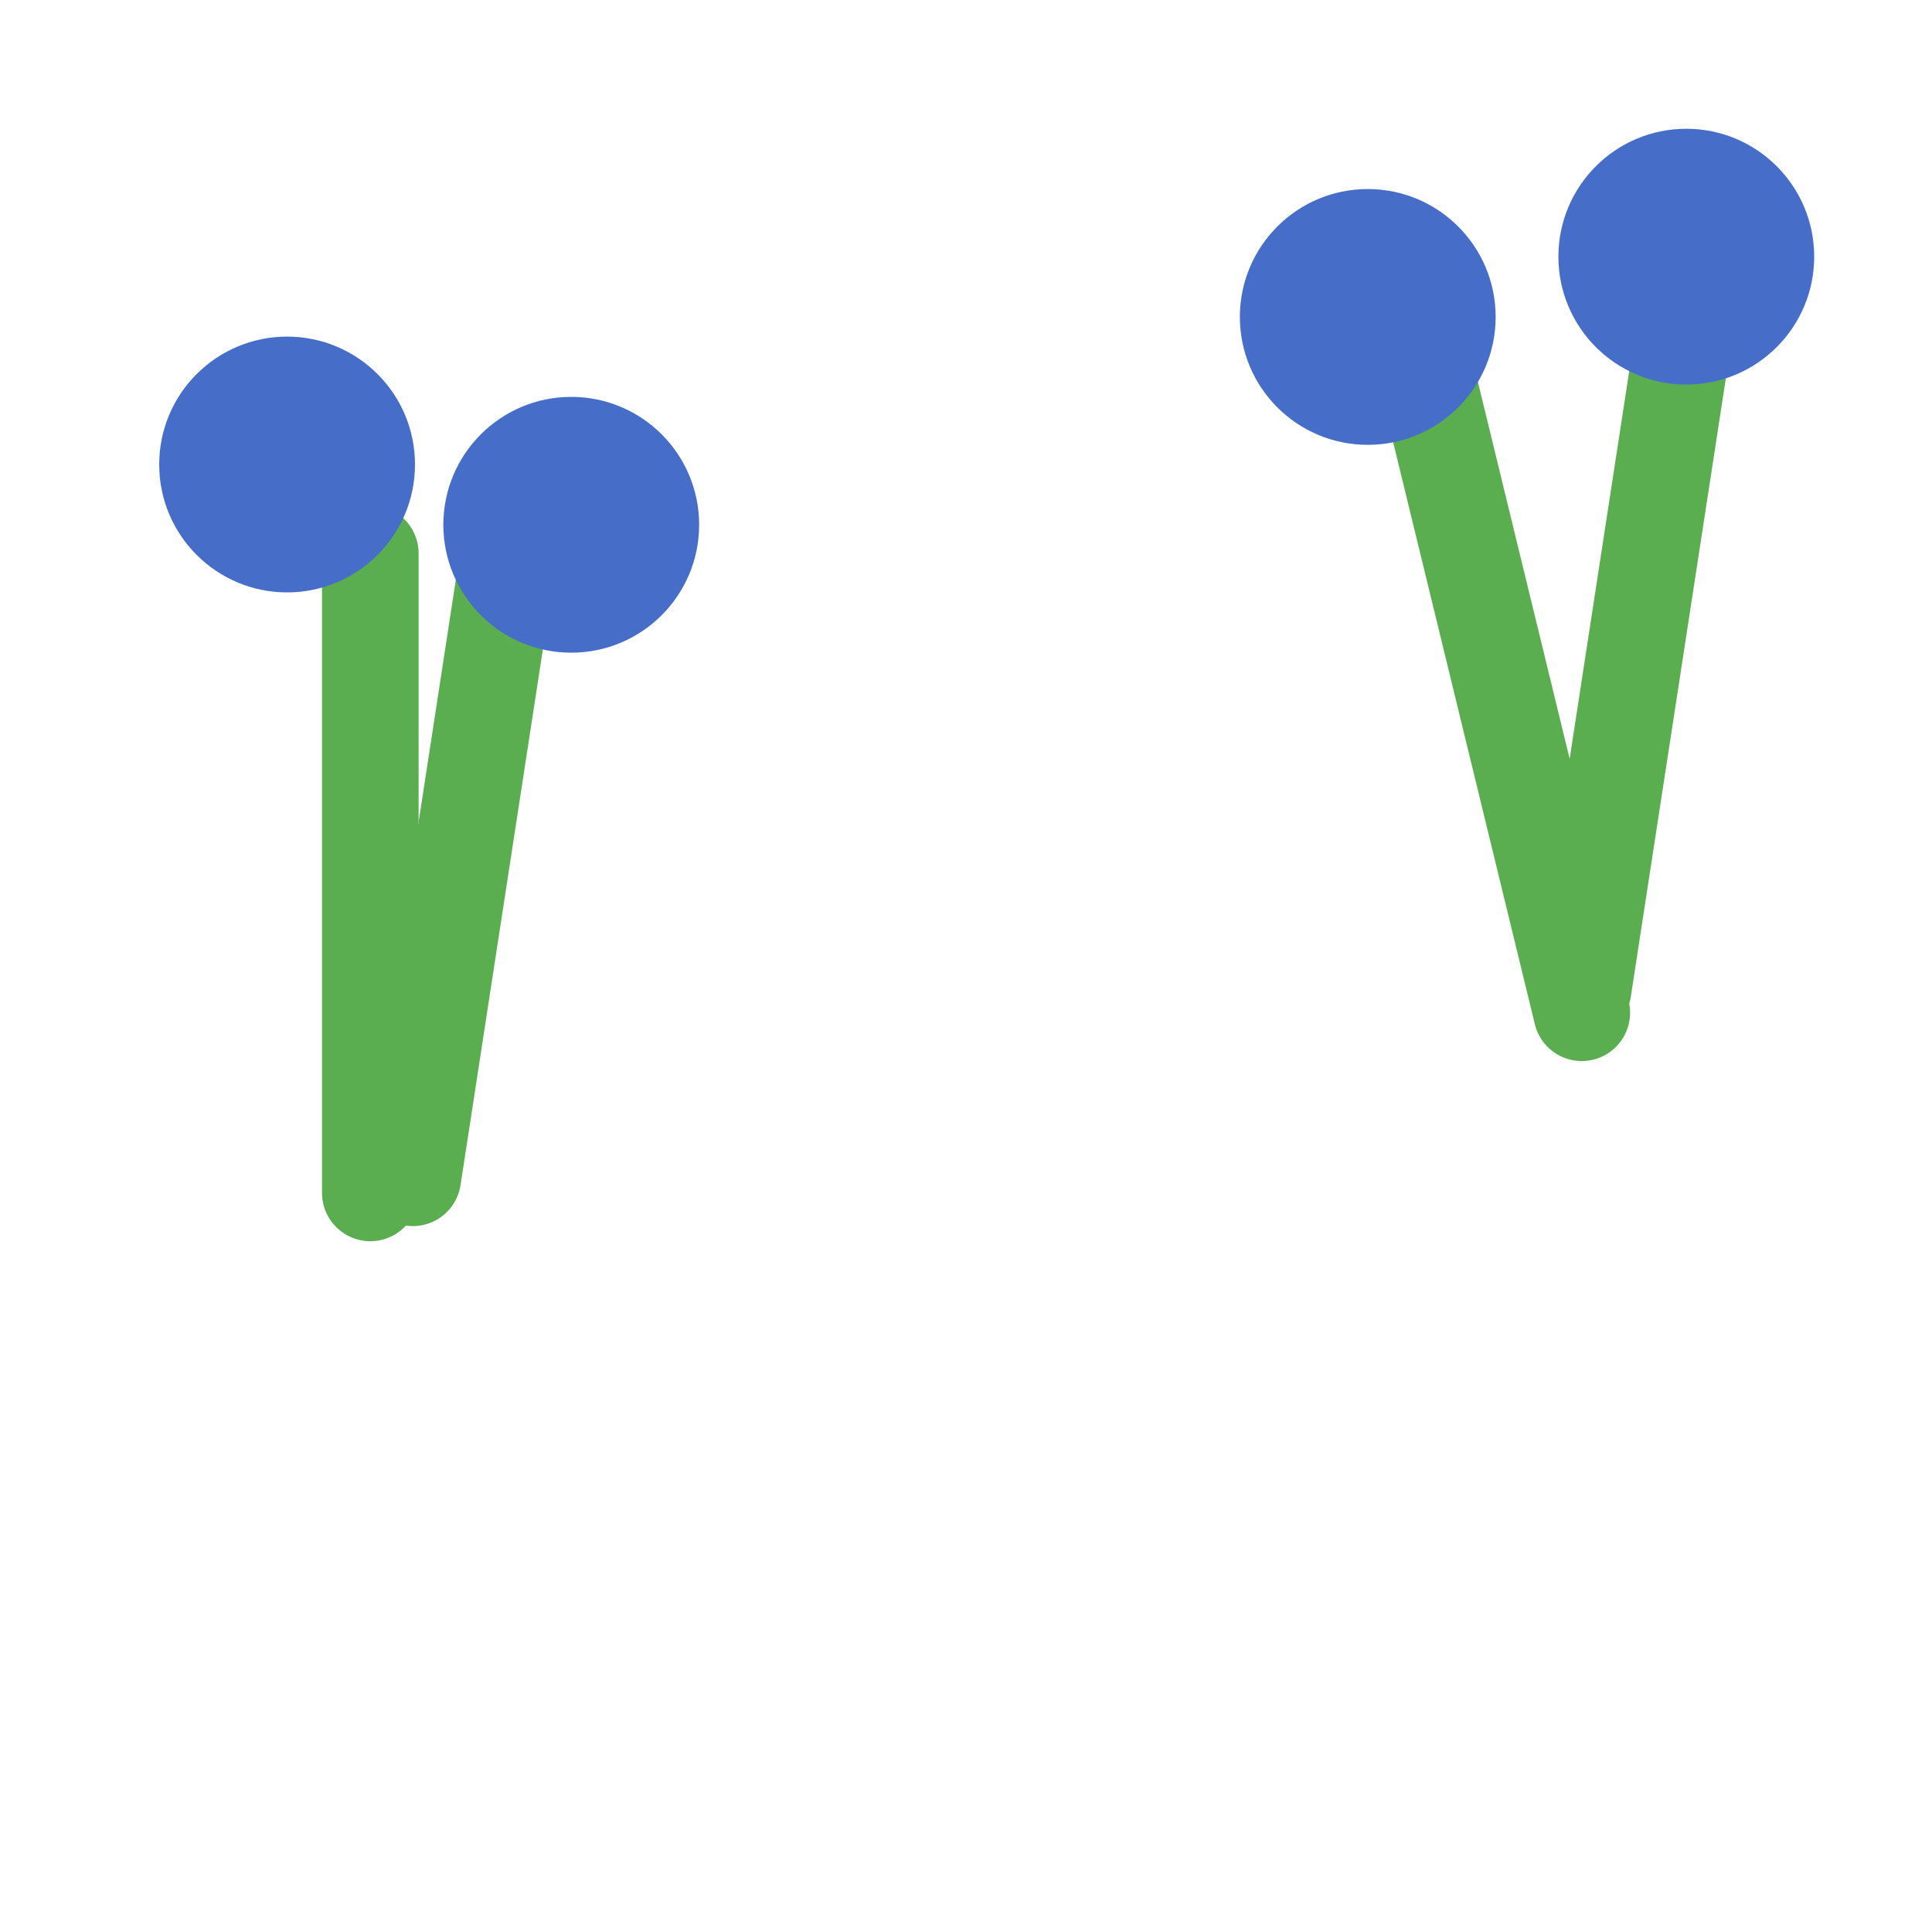
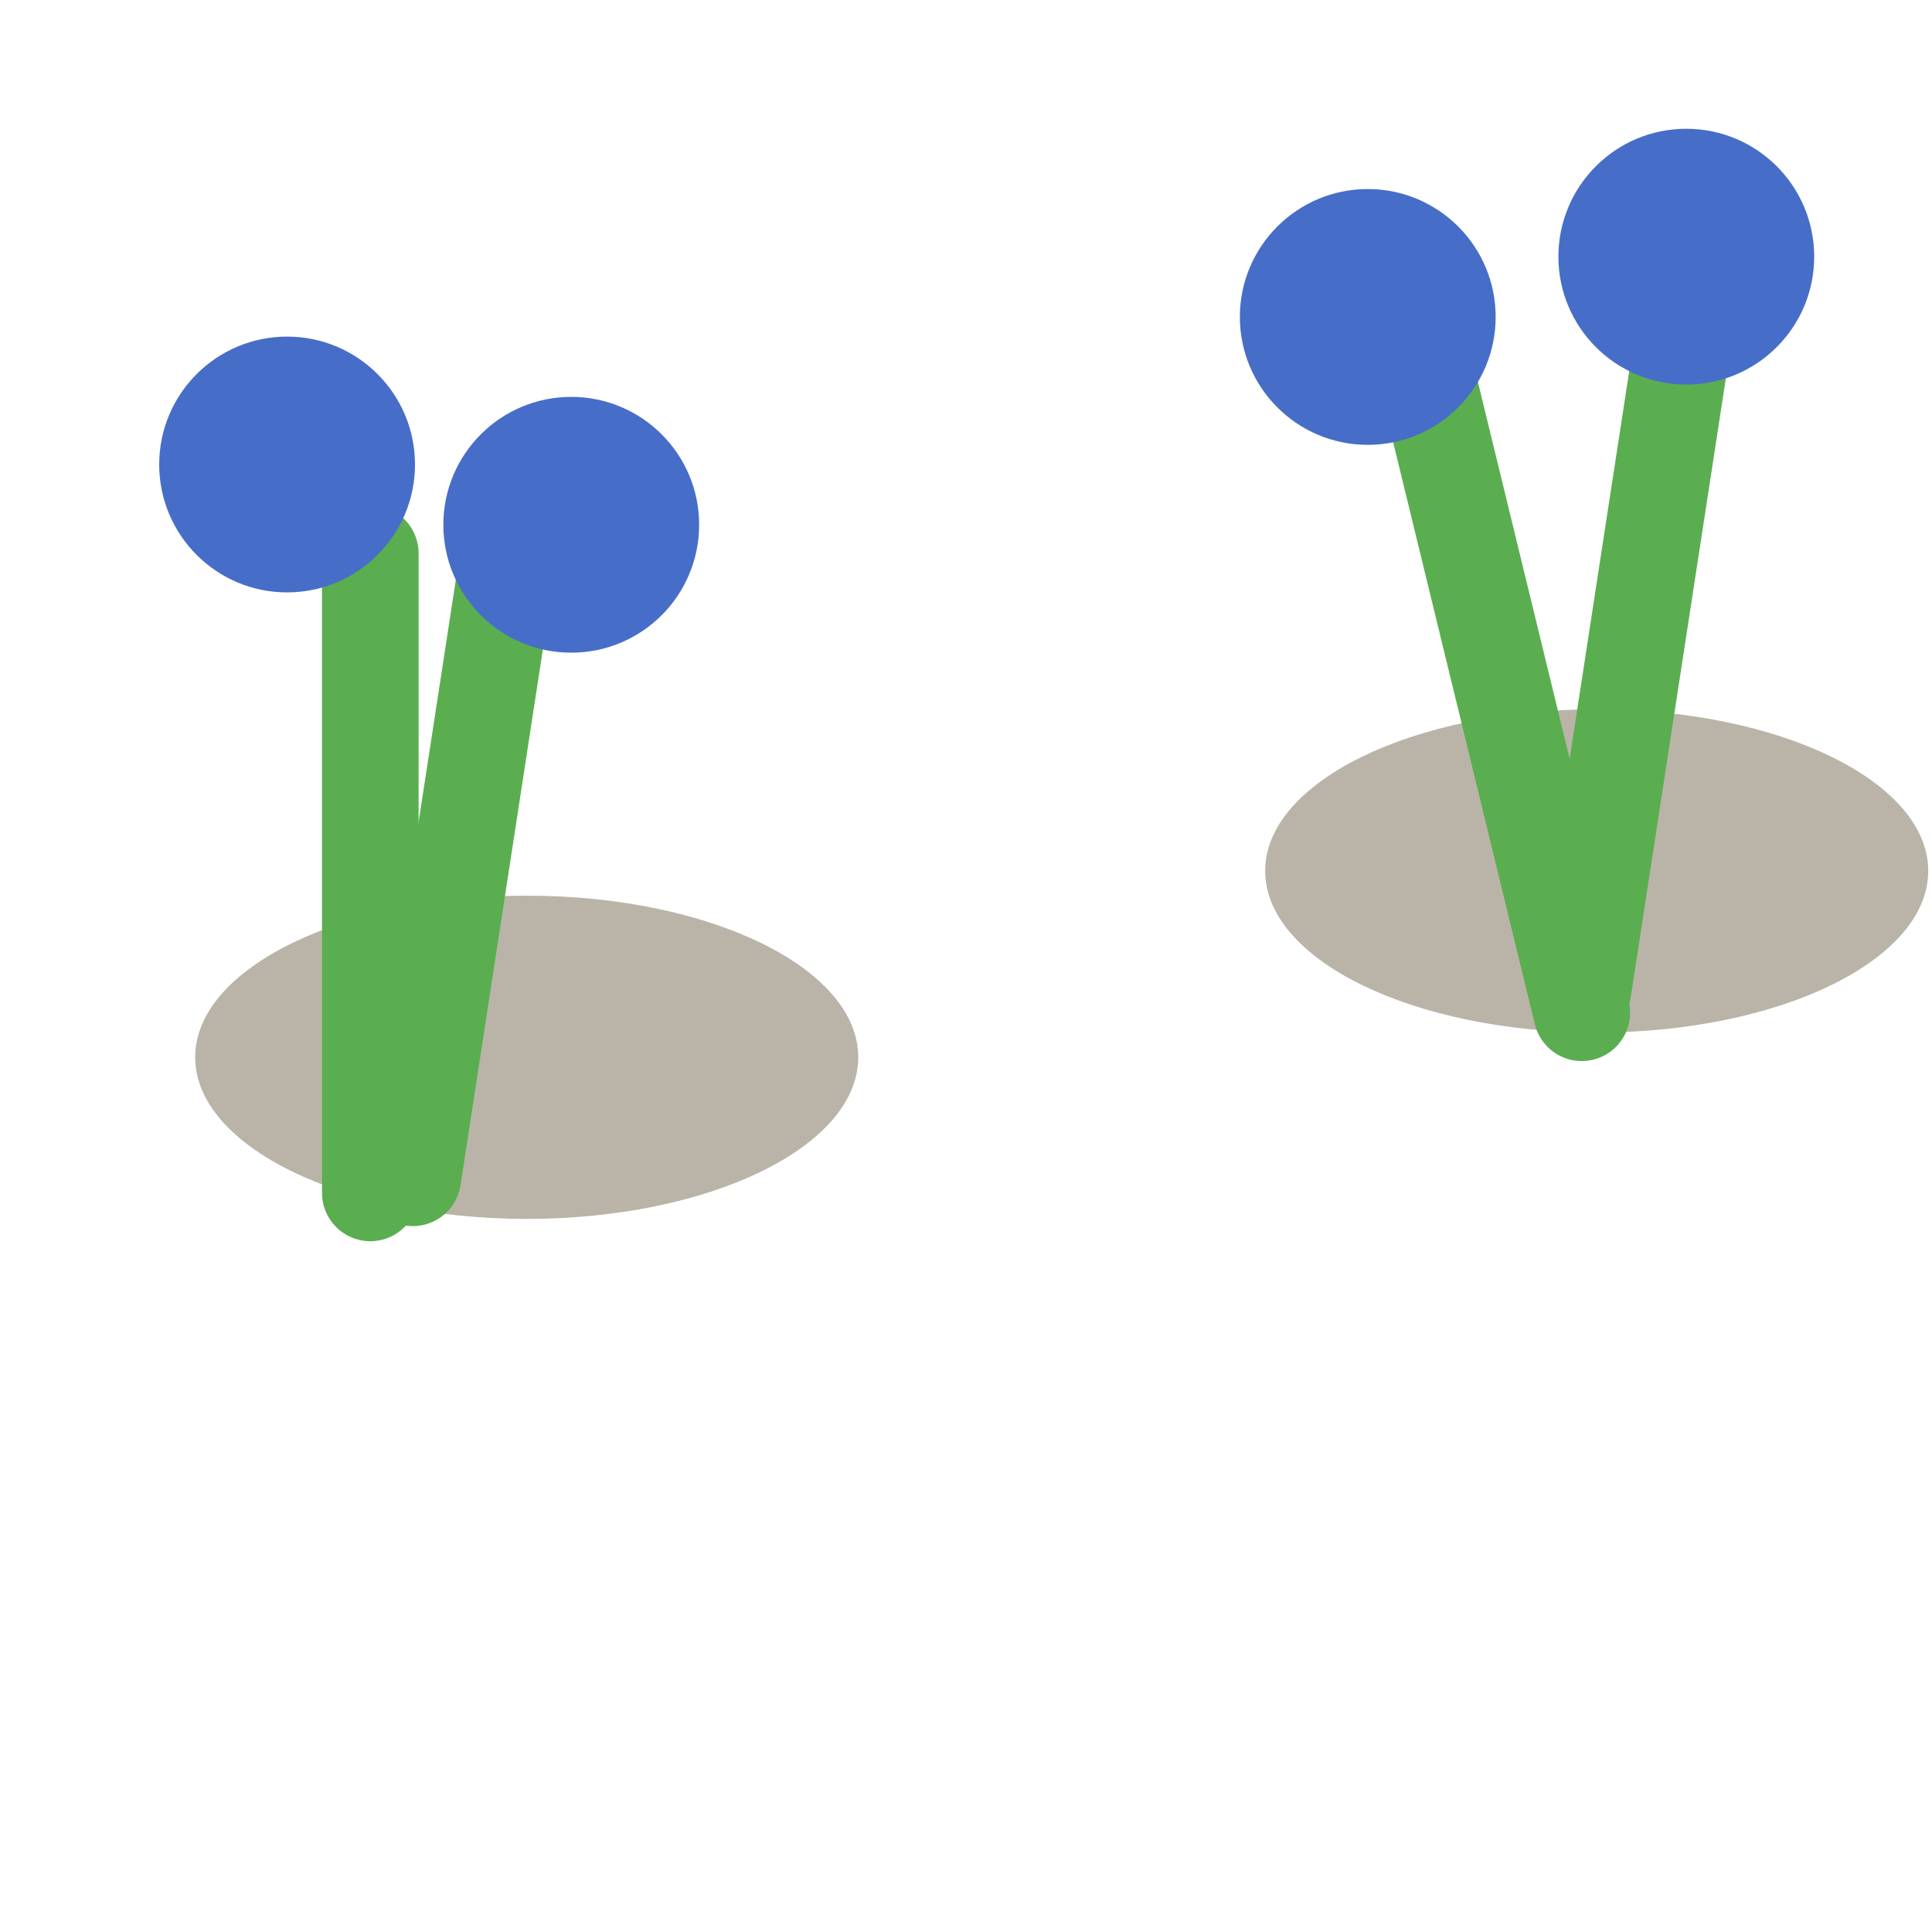
- <svg xmlns="http://www.w3.org/2000/svg" width="40" height="40">
-   <g>
+ <svg xmlns="http://www.w3.org/2000/svg" width="40" height="40" version="1.1" id="svg2">
+   <defs id="defs2" />
+   <ellipse style="fill:#3f2f0c;fill-opacity:0.359;stroke-width:1.257" id="path2-3" cx="10.905" cy="21.89" rx="6.864" ry="3.346" />
+   <ellipse style="fill:#3f2f0c;fill-opacity:0.359;stroke-width:1.257" id="path2-3-3" cx="33.058" cy="18.031" rx="6.864" ry="3.346" />
+   <g id="g2">
    <path stroke="#5aae50" stroke-linejoin="round" stroke-linecap="round" stroke-width="2" fill="none" d="m7.667,11.459l0,13.239" class="stem" id="svg_3" />
    <path transform="rotate(8.73613 9.5516 17.8429)" stroke="#5aae50" stroke-linejoin="round" stroke-linecap="round" stroke-width="2" fill="none" d="m9.552,11.223l0,13.239" class="stem" id="svg_5" />
    <path transform="rotate(-13.6828 31.1833 14.5362)" stroke="#5aae50" stroke-linejoin="round" stroke-linecap="round" stroke-width="2" fill="none" d="m31.183,7.917l0,13.239" class="stem" id="svg_10" />
    <path transform="rotate(8.73613 33.7809 13.9441)" stroke="#5aae50" stroke-linejoin="round" stroke-linecap="round" stroke-width="2" fill="none" d="m33.781,7.325l0,13.239" class="stem" id="svg_11" />
    <path fill="#466ec8" d="m9.179,10.865c0,-1.462 1.185,-2.648 2.648,-2.648c1.462,0 2.648,1.185 2.648,2.648c0,1.462 -1.185,2.648 -2.648,2.648c-1.462,0 -2.648,-1.185 -2.648,-2.648z" class="flower" id="svg_13" />
    <path fill="#466ec8" d="m32.265,5.314c0,-1.462 1.185,-2.648 2.648,-2.648c1.462,0 2.648,1.185 2.648,2.648c0,1.462 -1.185,2.648 -2.648,2.648c-1.462,0 -2.648,-1.185 -2.648,-2.648z" class="flower" id="svg_14" />
    <path fill="#466ec8" d="m3.296,9.617c0,-1.462 1.185,-2.648 2.648,-2.648c1.462,0 2.648,1.185 2.648,2.648c0,1.462 -1.185,2.648 -2.648,2.648c-1.462,0 -2.648,-1.185 -2.648,-2.648z" class="flower" id="svg_1" />
    <path fill="#466ec8" d="m25.67,6.562c0,-1.462 1.185,-2.648 2.648,-2.648c1.462,0 2.648,1.185 2.648,2.648c0,1.462 -1.185,2.648 -2.648,2.648c-1.462,0 -2.648,-1.185 -2.648,-2.648z" class="flower" id="svg_2" />
  </g>
</svg>
